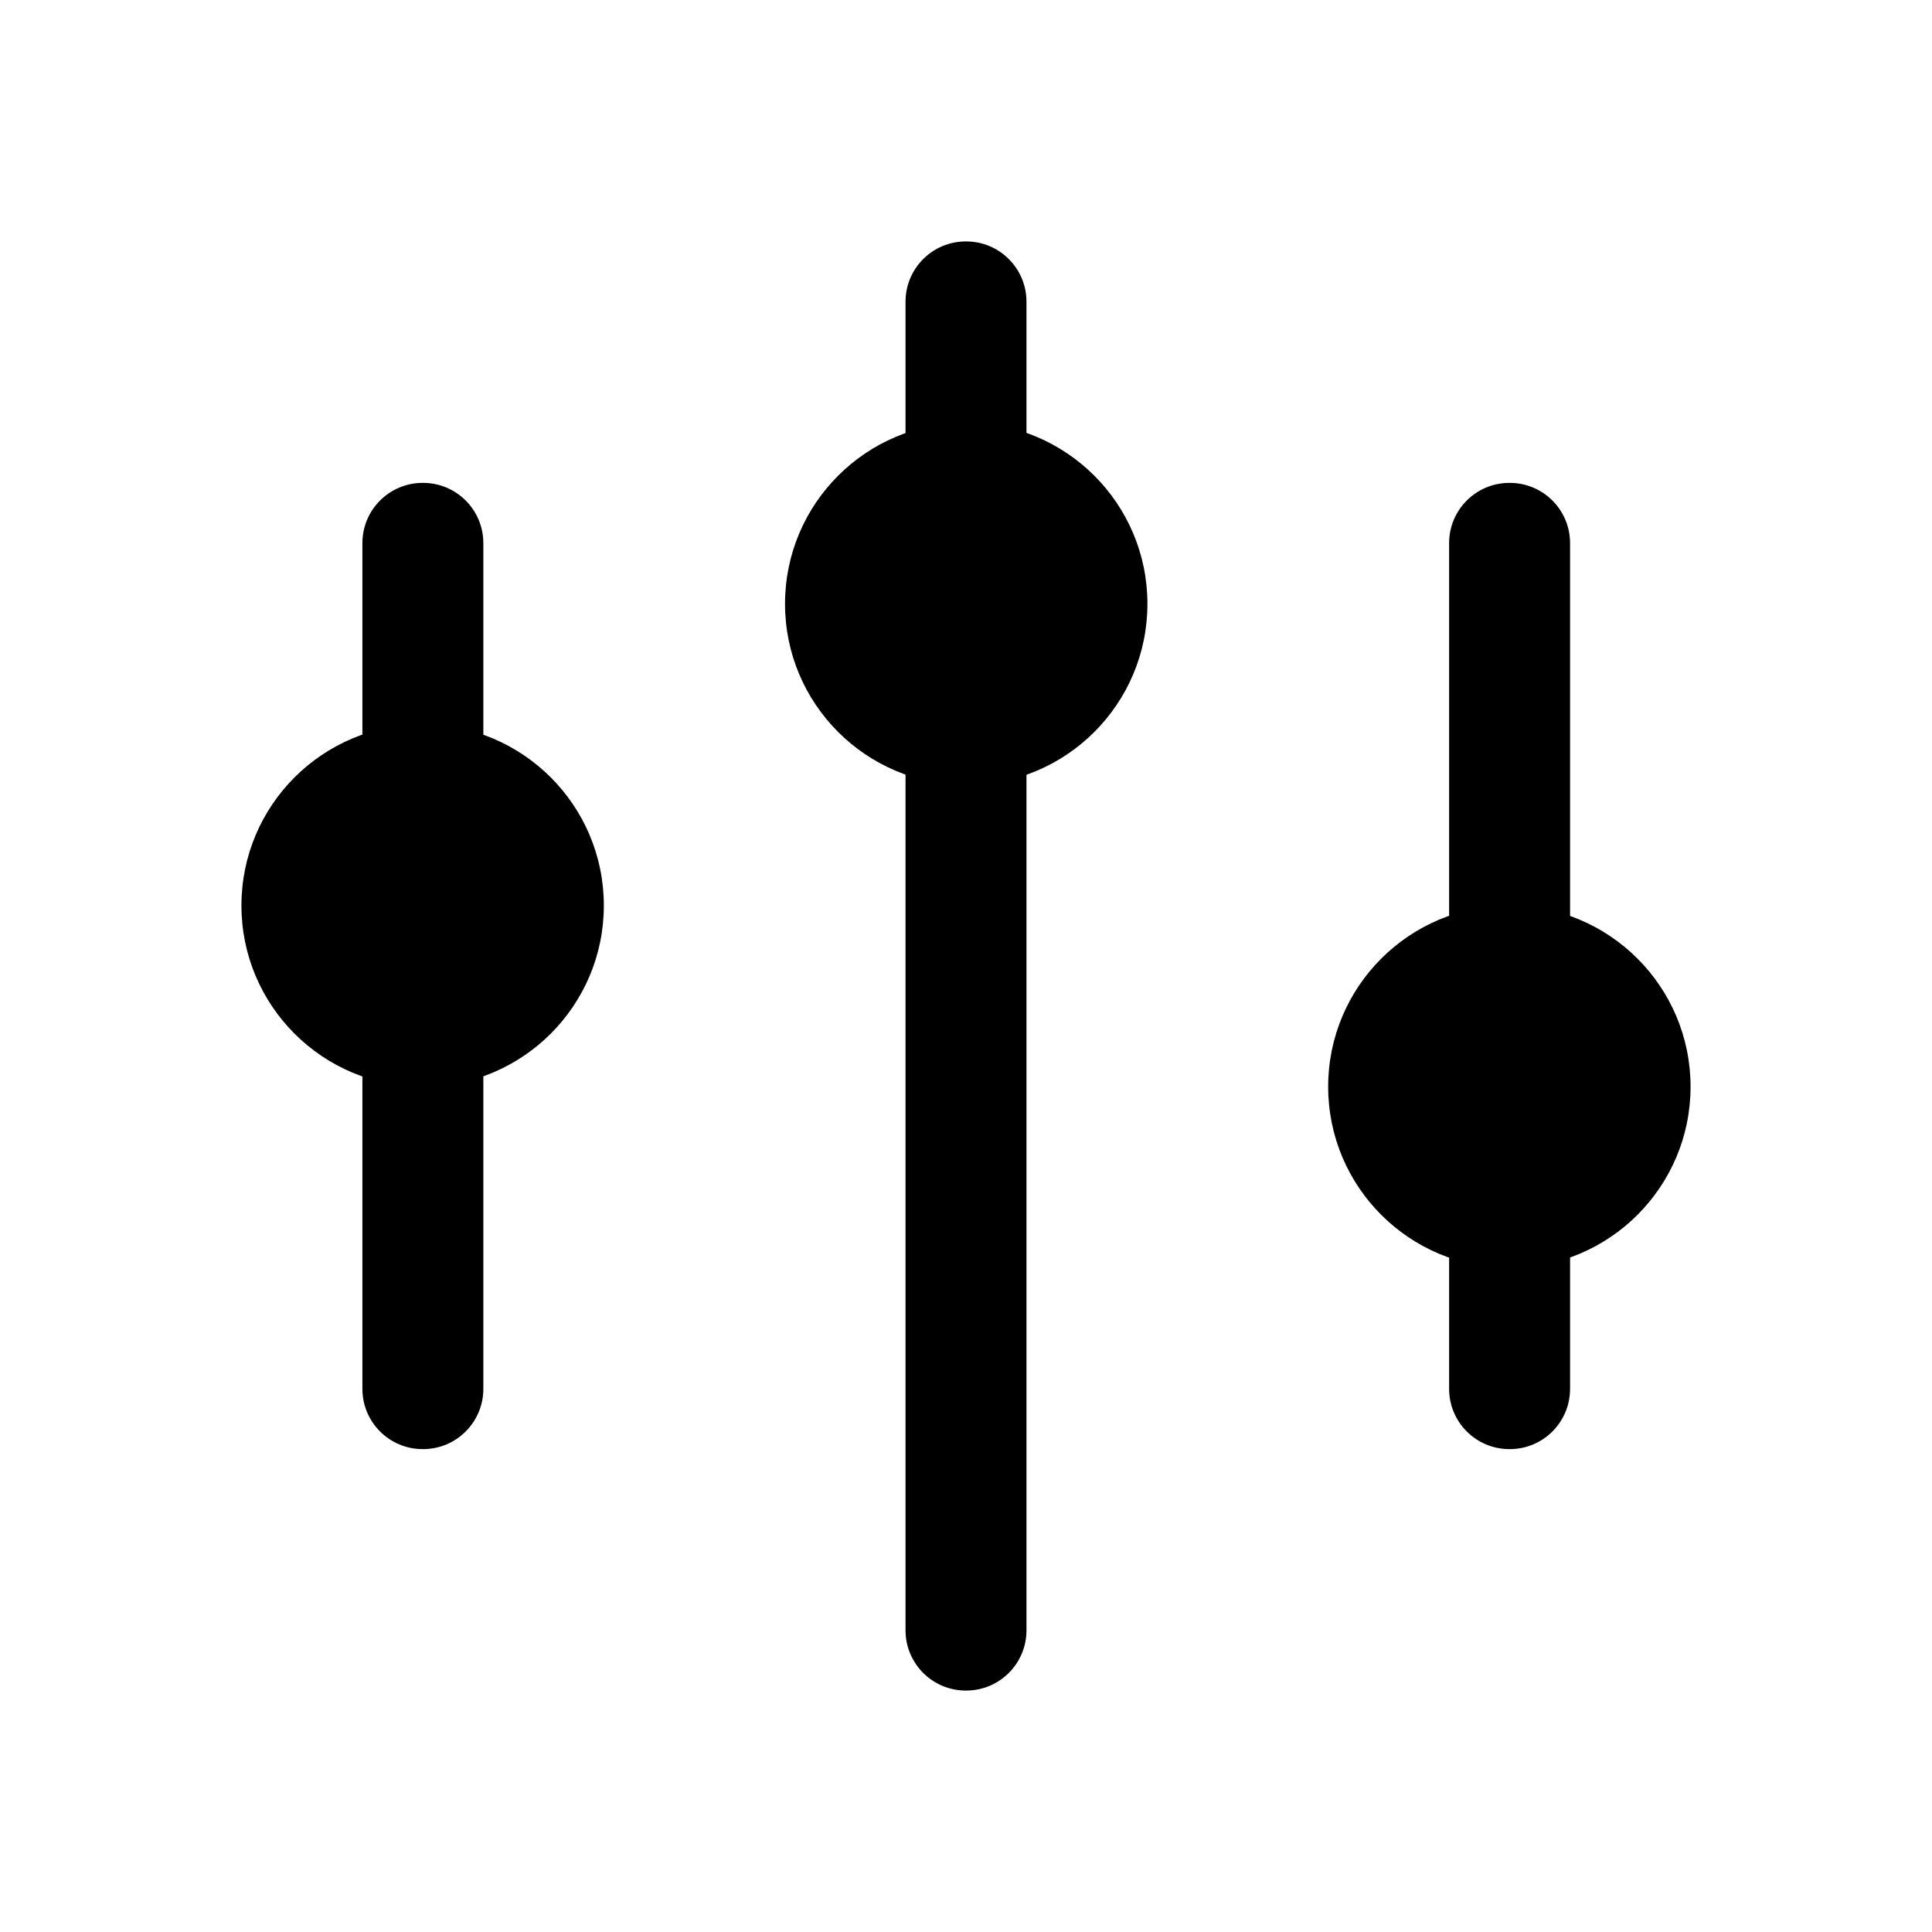
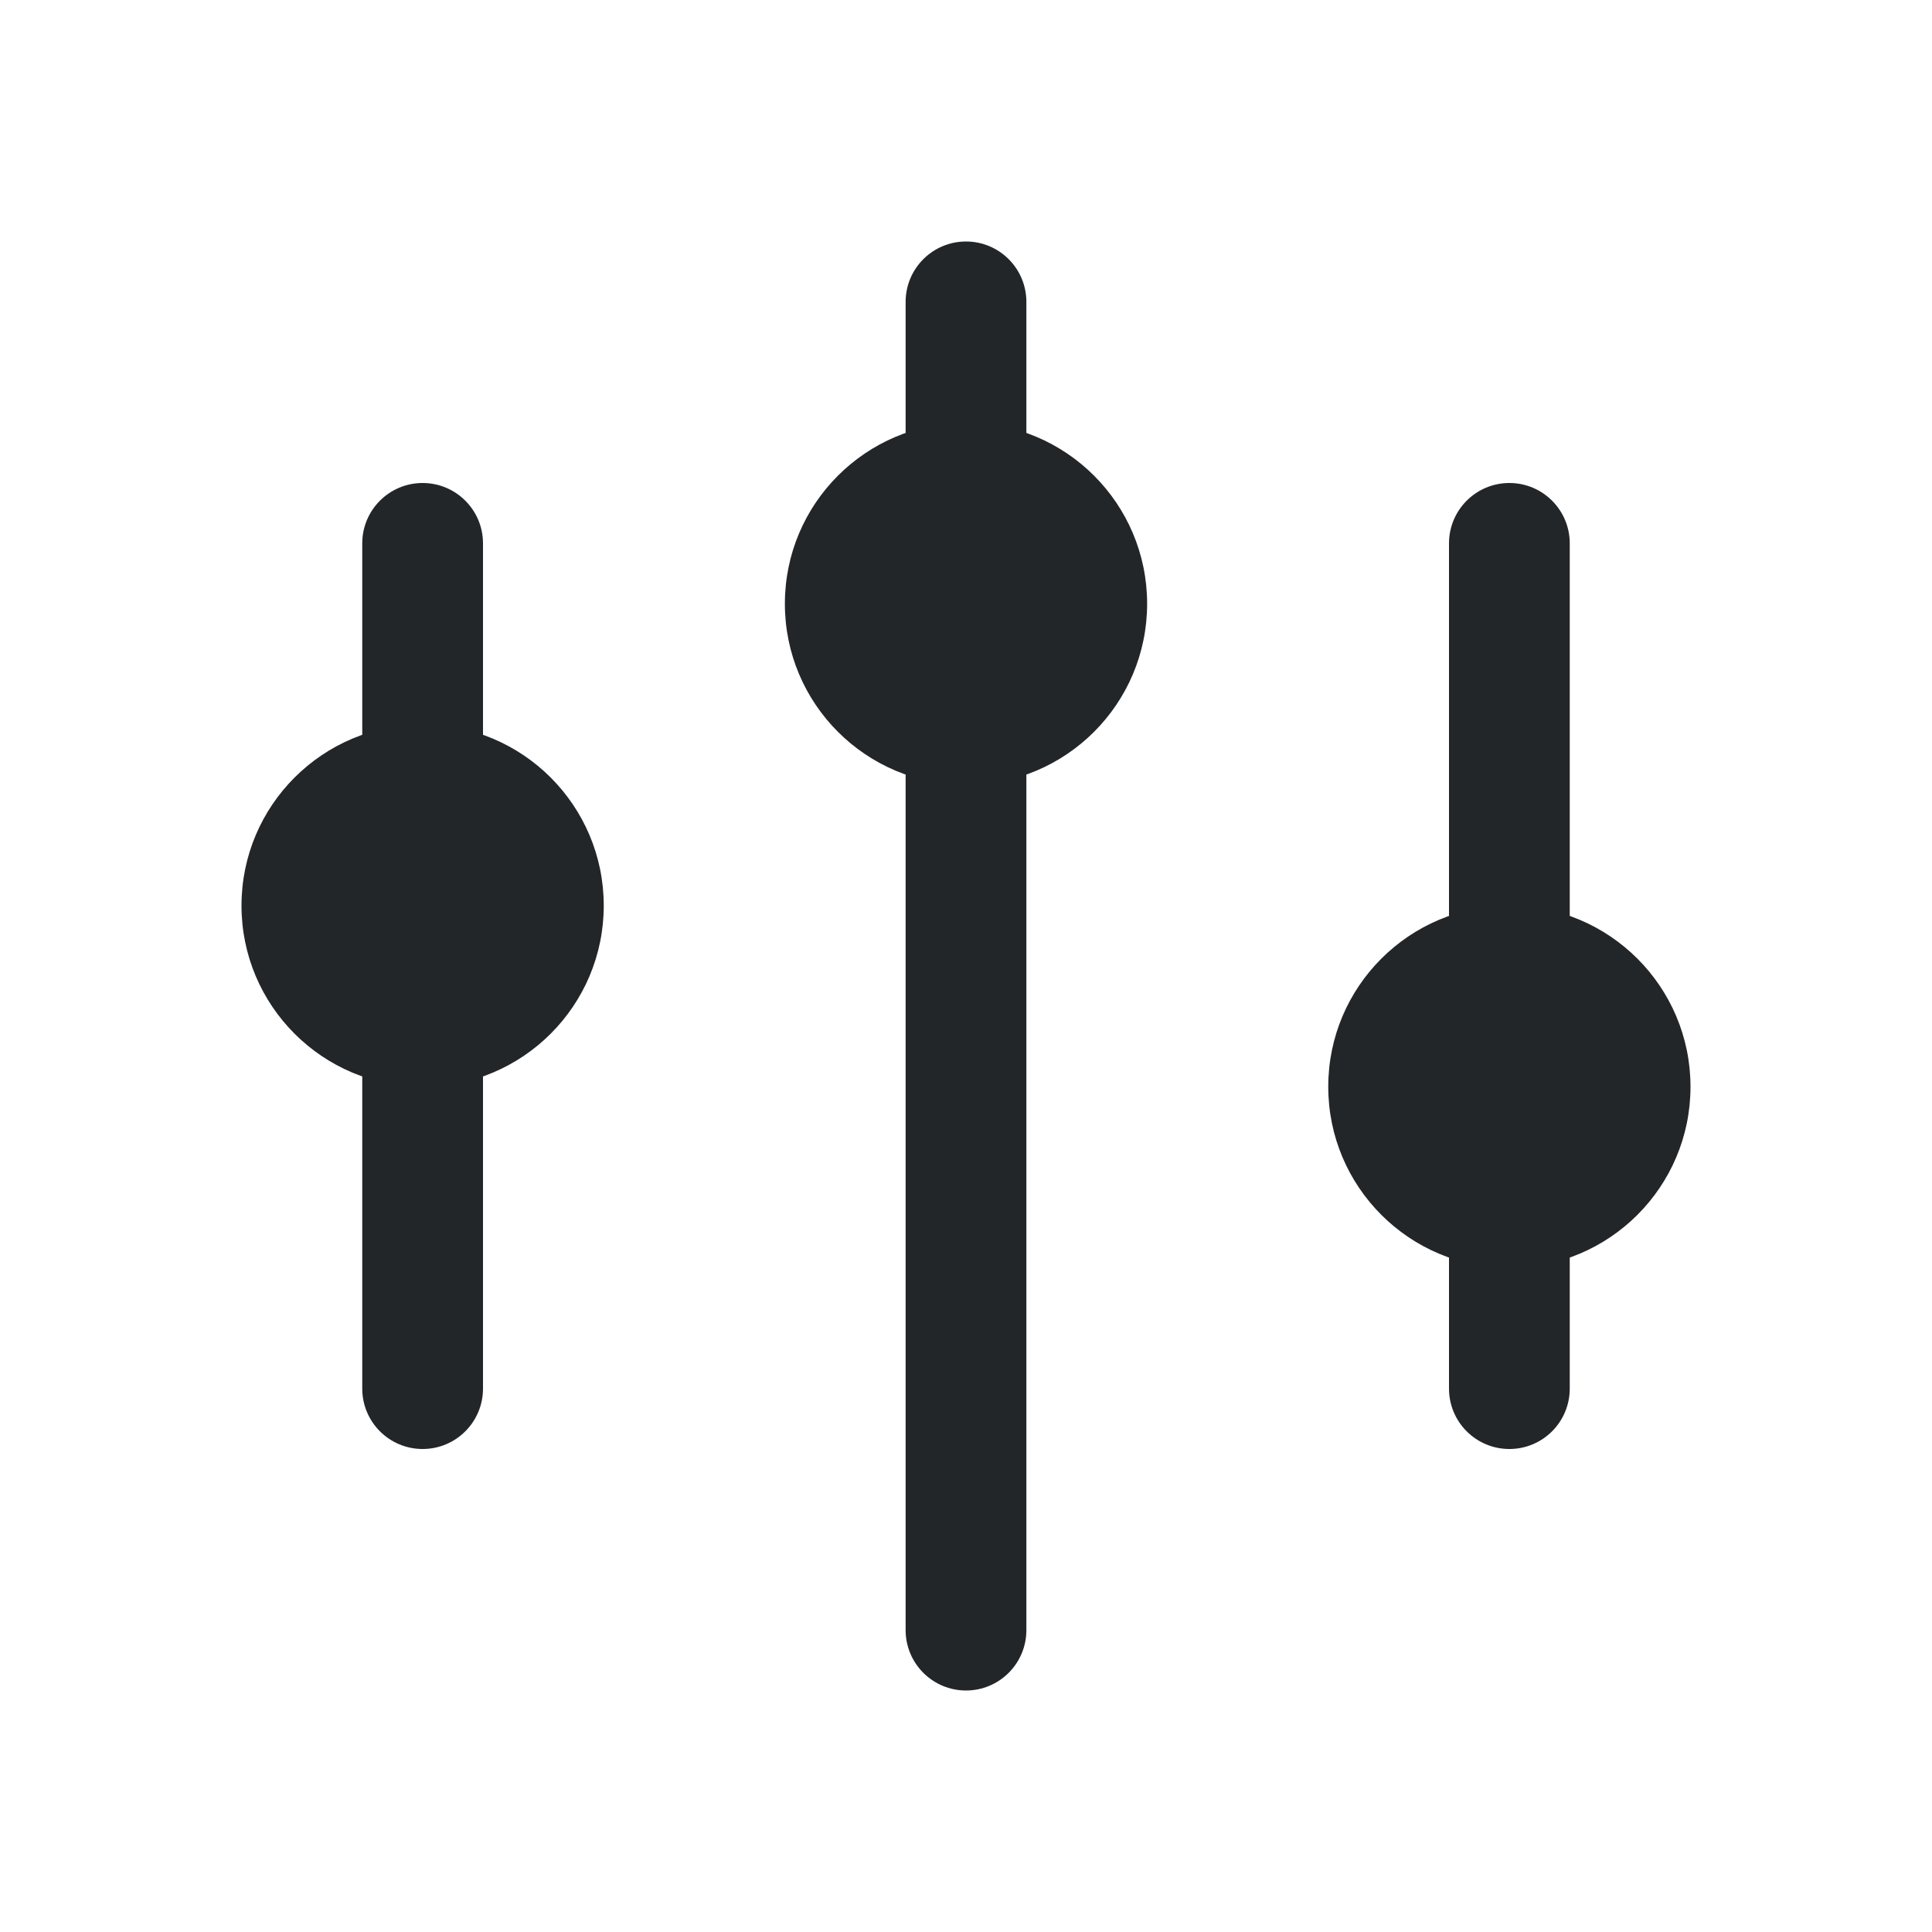
- <svg xmlns="http://www.w3.org/2000/svg" height="16" viewBox="0 0 4.233 4.233" width="16">
-   <rect height="3.175" ry=".132" width=".265" x="1.984" y=".529" />
-   <rect height="2.117" ry=".132" width=".265" x="3.175" y="1.058" />
-   <rect height="2.117" ry=".132" width=".265" x=".794" y="1.058" />
-   <circle cx="2.117" cy="1.323" r=".397" />
-   <circle cx="3.307" cy="2.381" r=".397" />
-   <circle cx=".926" cy="1.984" r=".397" />
+ <svg xmlns="http://www.w3.org/2000/svg" viewBox="0 0 16 16">
+   <g class="ColorScheme-Text" fill="currentColor">
+     <rect id="rect1" x="7.5" y="2" width="1" height="12" ry=".5" />
+     <rect id="rect2" x="12" y="4" width="1" height="8" ry=".5" />
+     <rect id="rect3" x="3" y="4" width="1" height="8" ry=".5" />
+     <circle id="circle1" cx="8" cy="5" r="1.5" />
+     <circle id="circle2" cx="12.5" cy="9" r="1.5" />
+     <circle id="circle3" cx="3.5" cy="7.5" r="1.5" />
+   </g>
+   <style type="text/css" id="current-color-scheme">
+         .ColorScheme-Text {
+             color: #232629;
+         }
+     </style>
</svg>
